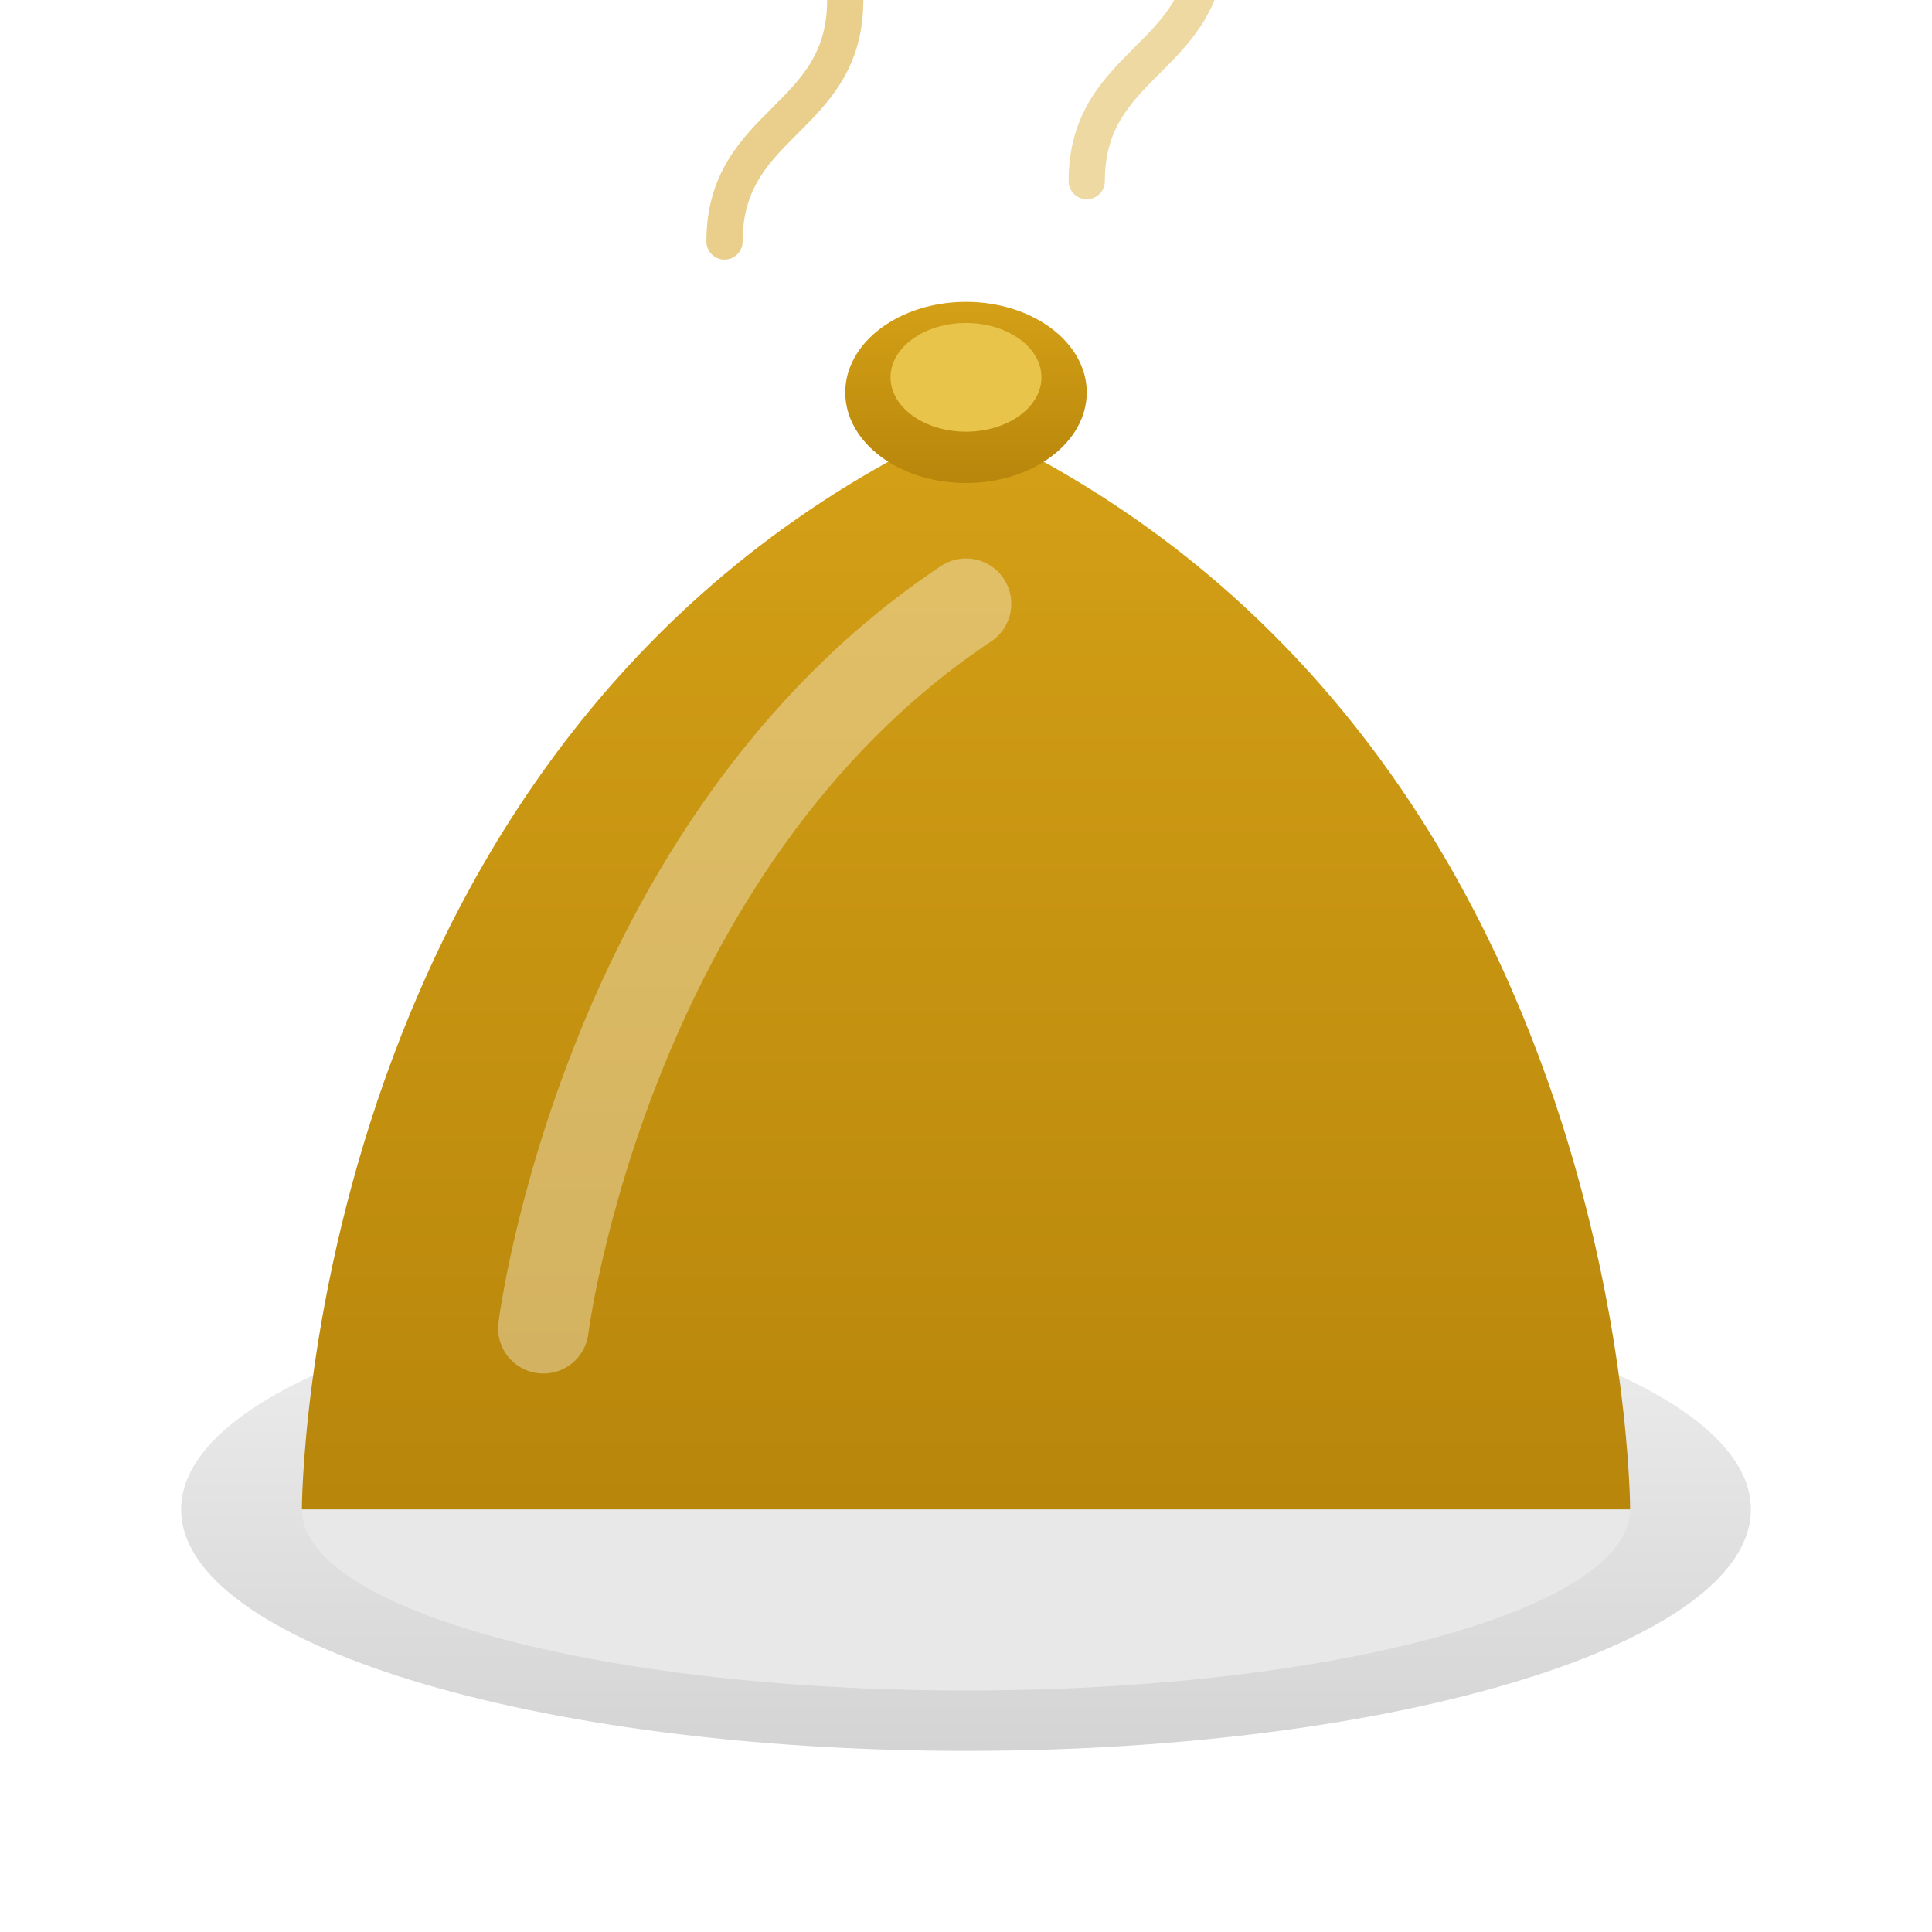
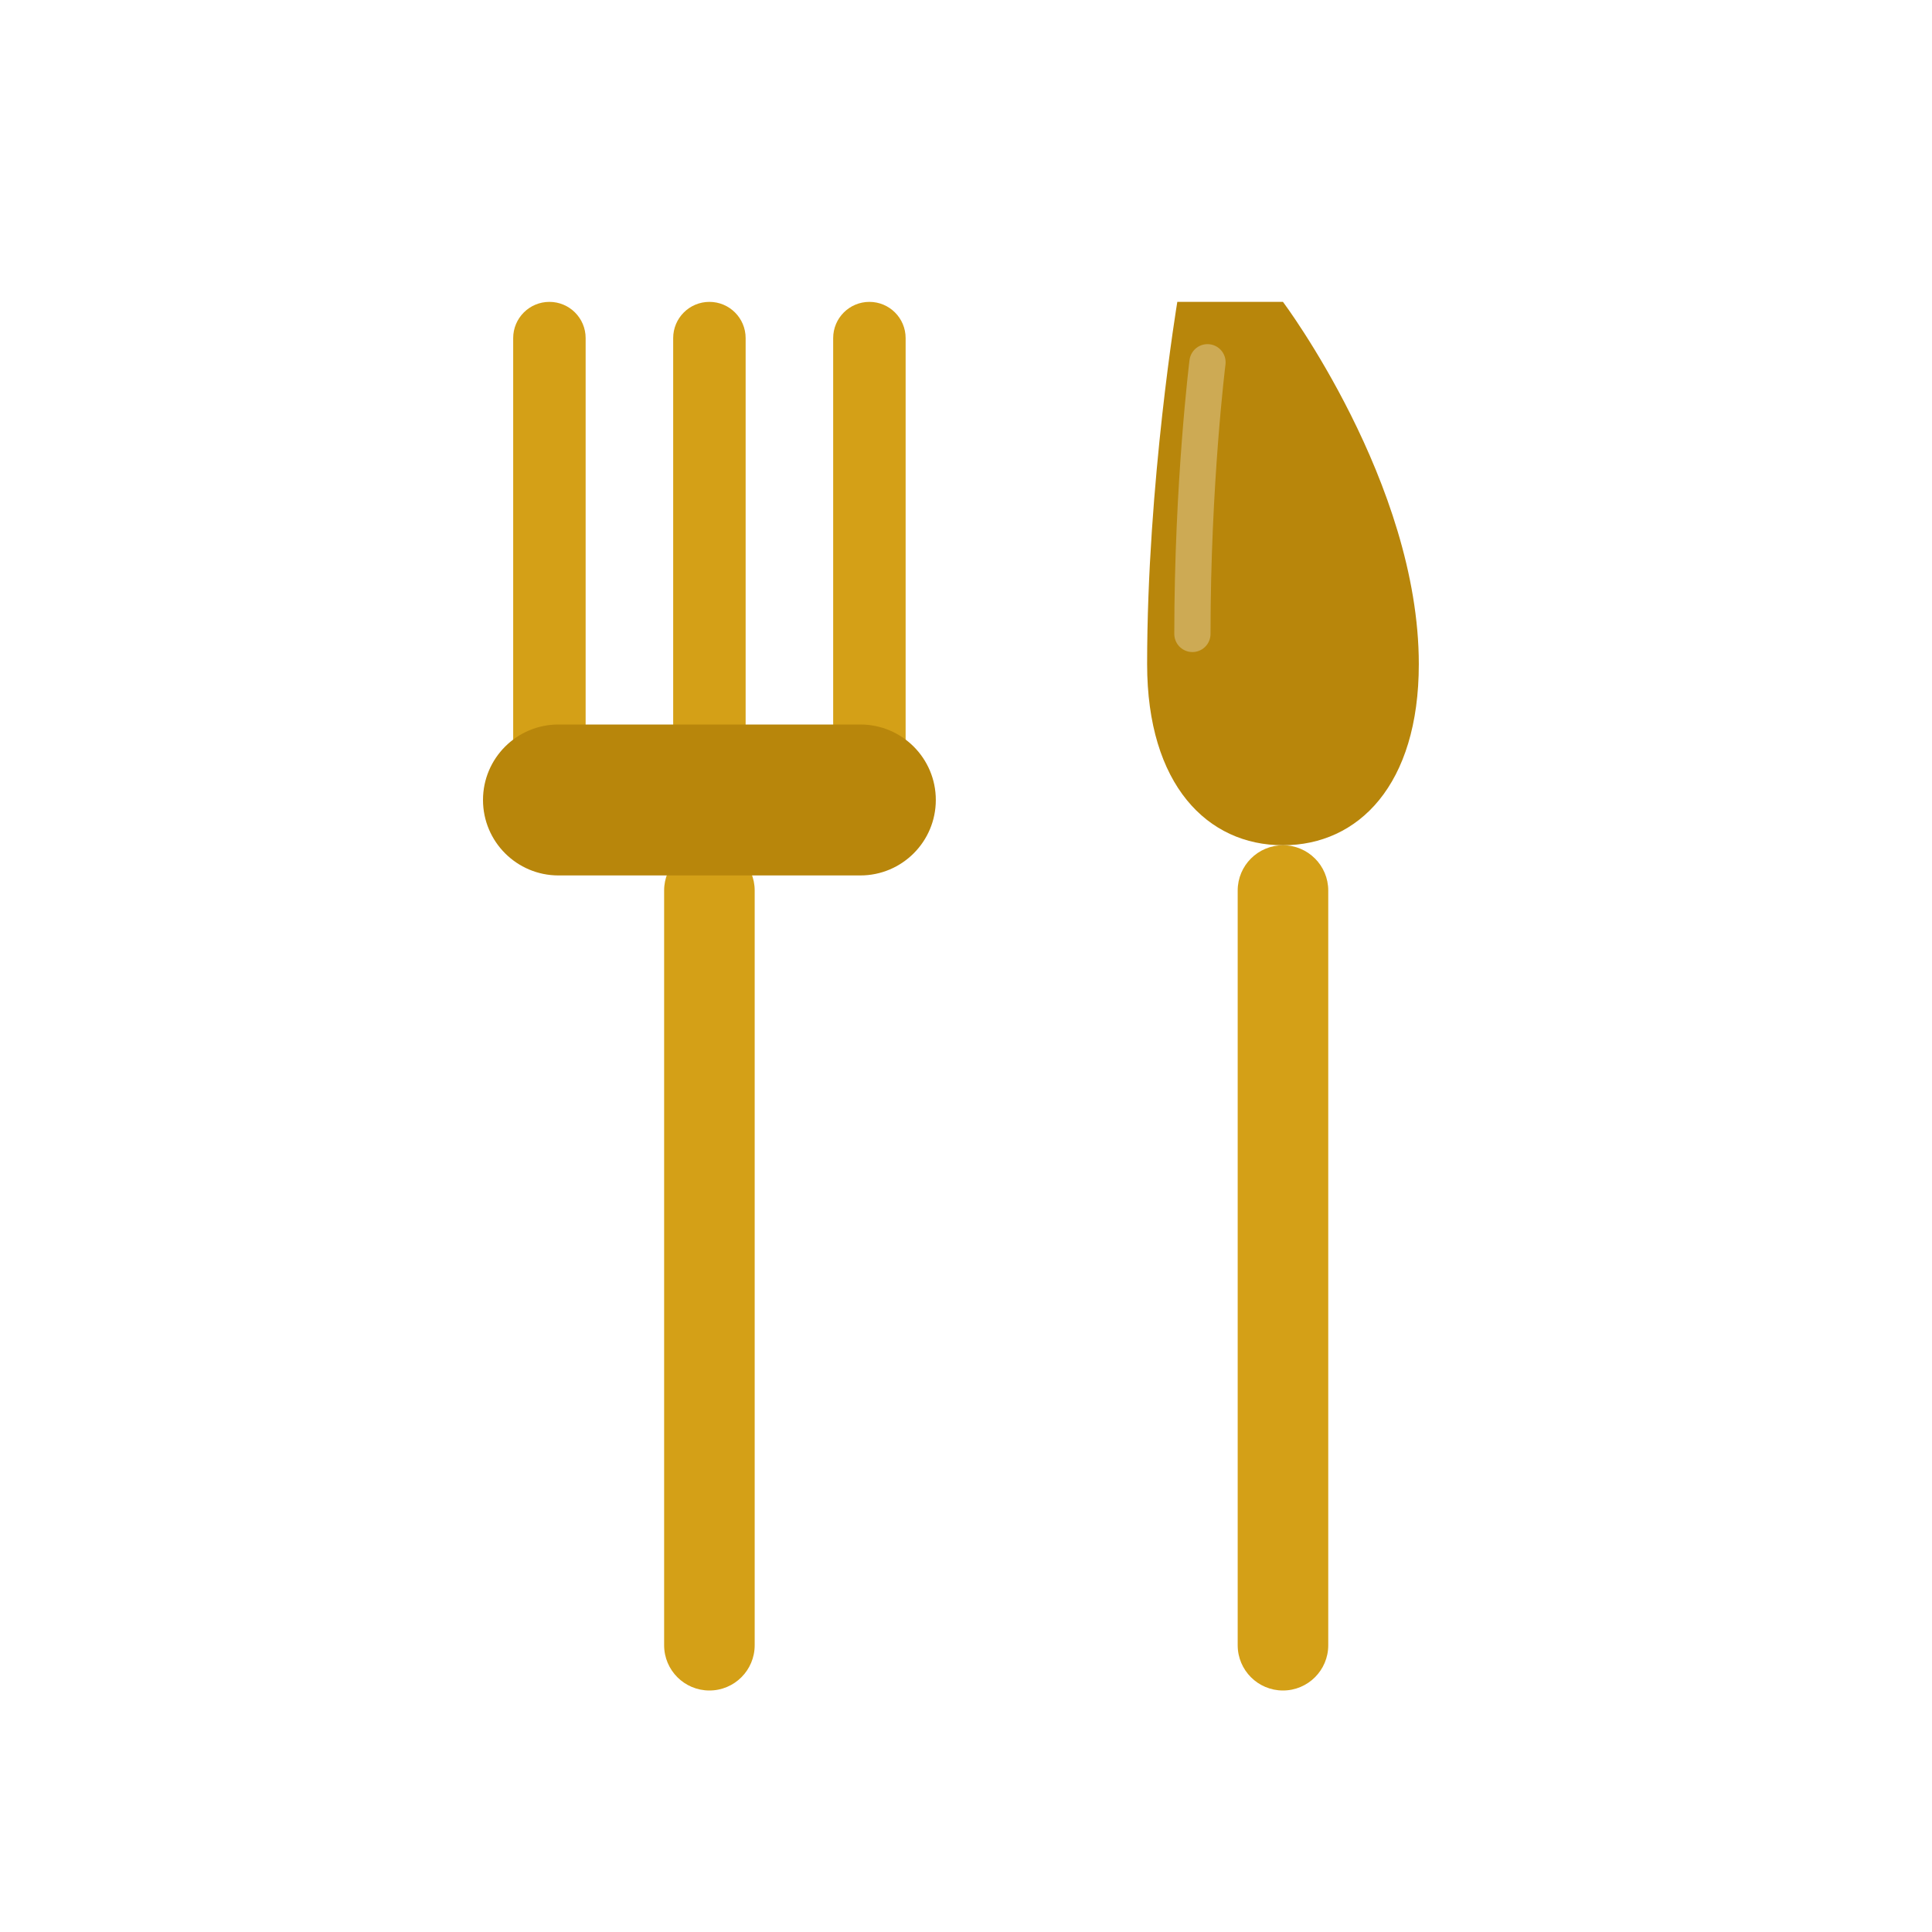
<svg xmlns="http://www.w3.org/2000/svg" viewBox="0 0 64 64">
-   <defs>
-     <linearGradient id="cloche" x1="0" y1="0" x2="0" y2="1">
-       <stop offset="0%" stop-color="#d4a017" />
-       <stop offset="100%" stop-color="#b8860b" />
-     </linearGradient>
-     <linearGradient id="plate" x1="0" y1="0" x2="0" y2="1">
-       <stop offset="0%" stop-color="#f0f0f0" />
-       <stop offset="100%" stop-color="#d4d4d4" />
-     </linearGradient>
-   </defs>
-   <ellipse cx="32" cy="50" rx="26" ry="8" fill="url(#plate)" />
-   <ellipse cx="32" cy="50" rx="22" ry="6" fill="#e8e8e8" />
-   <path d="M10 50 C10 50 10 24 32 14 C54 24 54 50 54 50" fill="url(#cloche)" />
-   <path d="M18 44 C18 44 20 28 32 20" stroke="rgba(255,255,255,0.35)" stroke-width="3" fill="none" stroke-linecap="round" />
-   <ellipse cx="32" cy="13" rx="4" ry="3" fill="url(#cloche)" />
-   <ellipse cx="32" cy="12.5" rx="2.5" ry="1.8" fill="#e8c44a" />
-   <path d="M24 8 C24 4 28 4 28 0" stroke="#d4a017" stroke-width="1.2" fill="none" stroke-linecap="round" opacity="0.5" />
-   <path d="M36 6 C36 2 40 2 40 -2" stroke="#d4a017" stroke-width="1.2" fill="none" stroke-linecap="round" opacity="0.4" />
+   <g transform="translate(14, 6) rotate(0)">
+     <rect x="8" y="22" width="3" height="28" rx="1.5" fill="#d4a017" />
+     <rect x="3" y="4" width="2.4" height="16" rx="1.2" fill="#d4a017" />
+     <rect x="8.3" y="4" width="2.4" height="16" rx="1.2" fill="#d4a017" />
+     <rect x="13.6" y="4" width="2.4" height="16" rx="1.2" fill="#d4a017" />
+     <rect x="2" y="18" width="15" height="5" rx="2.5" fill="#b8860b" />
+   </g>
+   <g transform="translate(34, 6) rotate(0)">
+     <rect x="7" y="22" width="3" height="28" rx="1.5" fill="#d4a017" />
+     <path d="M5 4 C5 4 4 10 4 16 C4 20 6 22 8.5 22 C11 22 13 20 13 16 C13 10 8.5 4 8.5 4 Z" fill="#b8860b" />
+     <path d="M6 6 C6 6 5.5 10 5.5 15" stroke="rgba(255,255,255,0.3)" stroke-width="1.2" fill="none" stroke-linecap="round" />
+   </g>
</svg>
